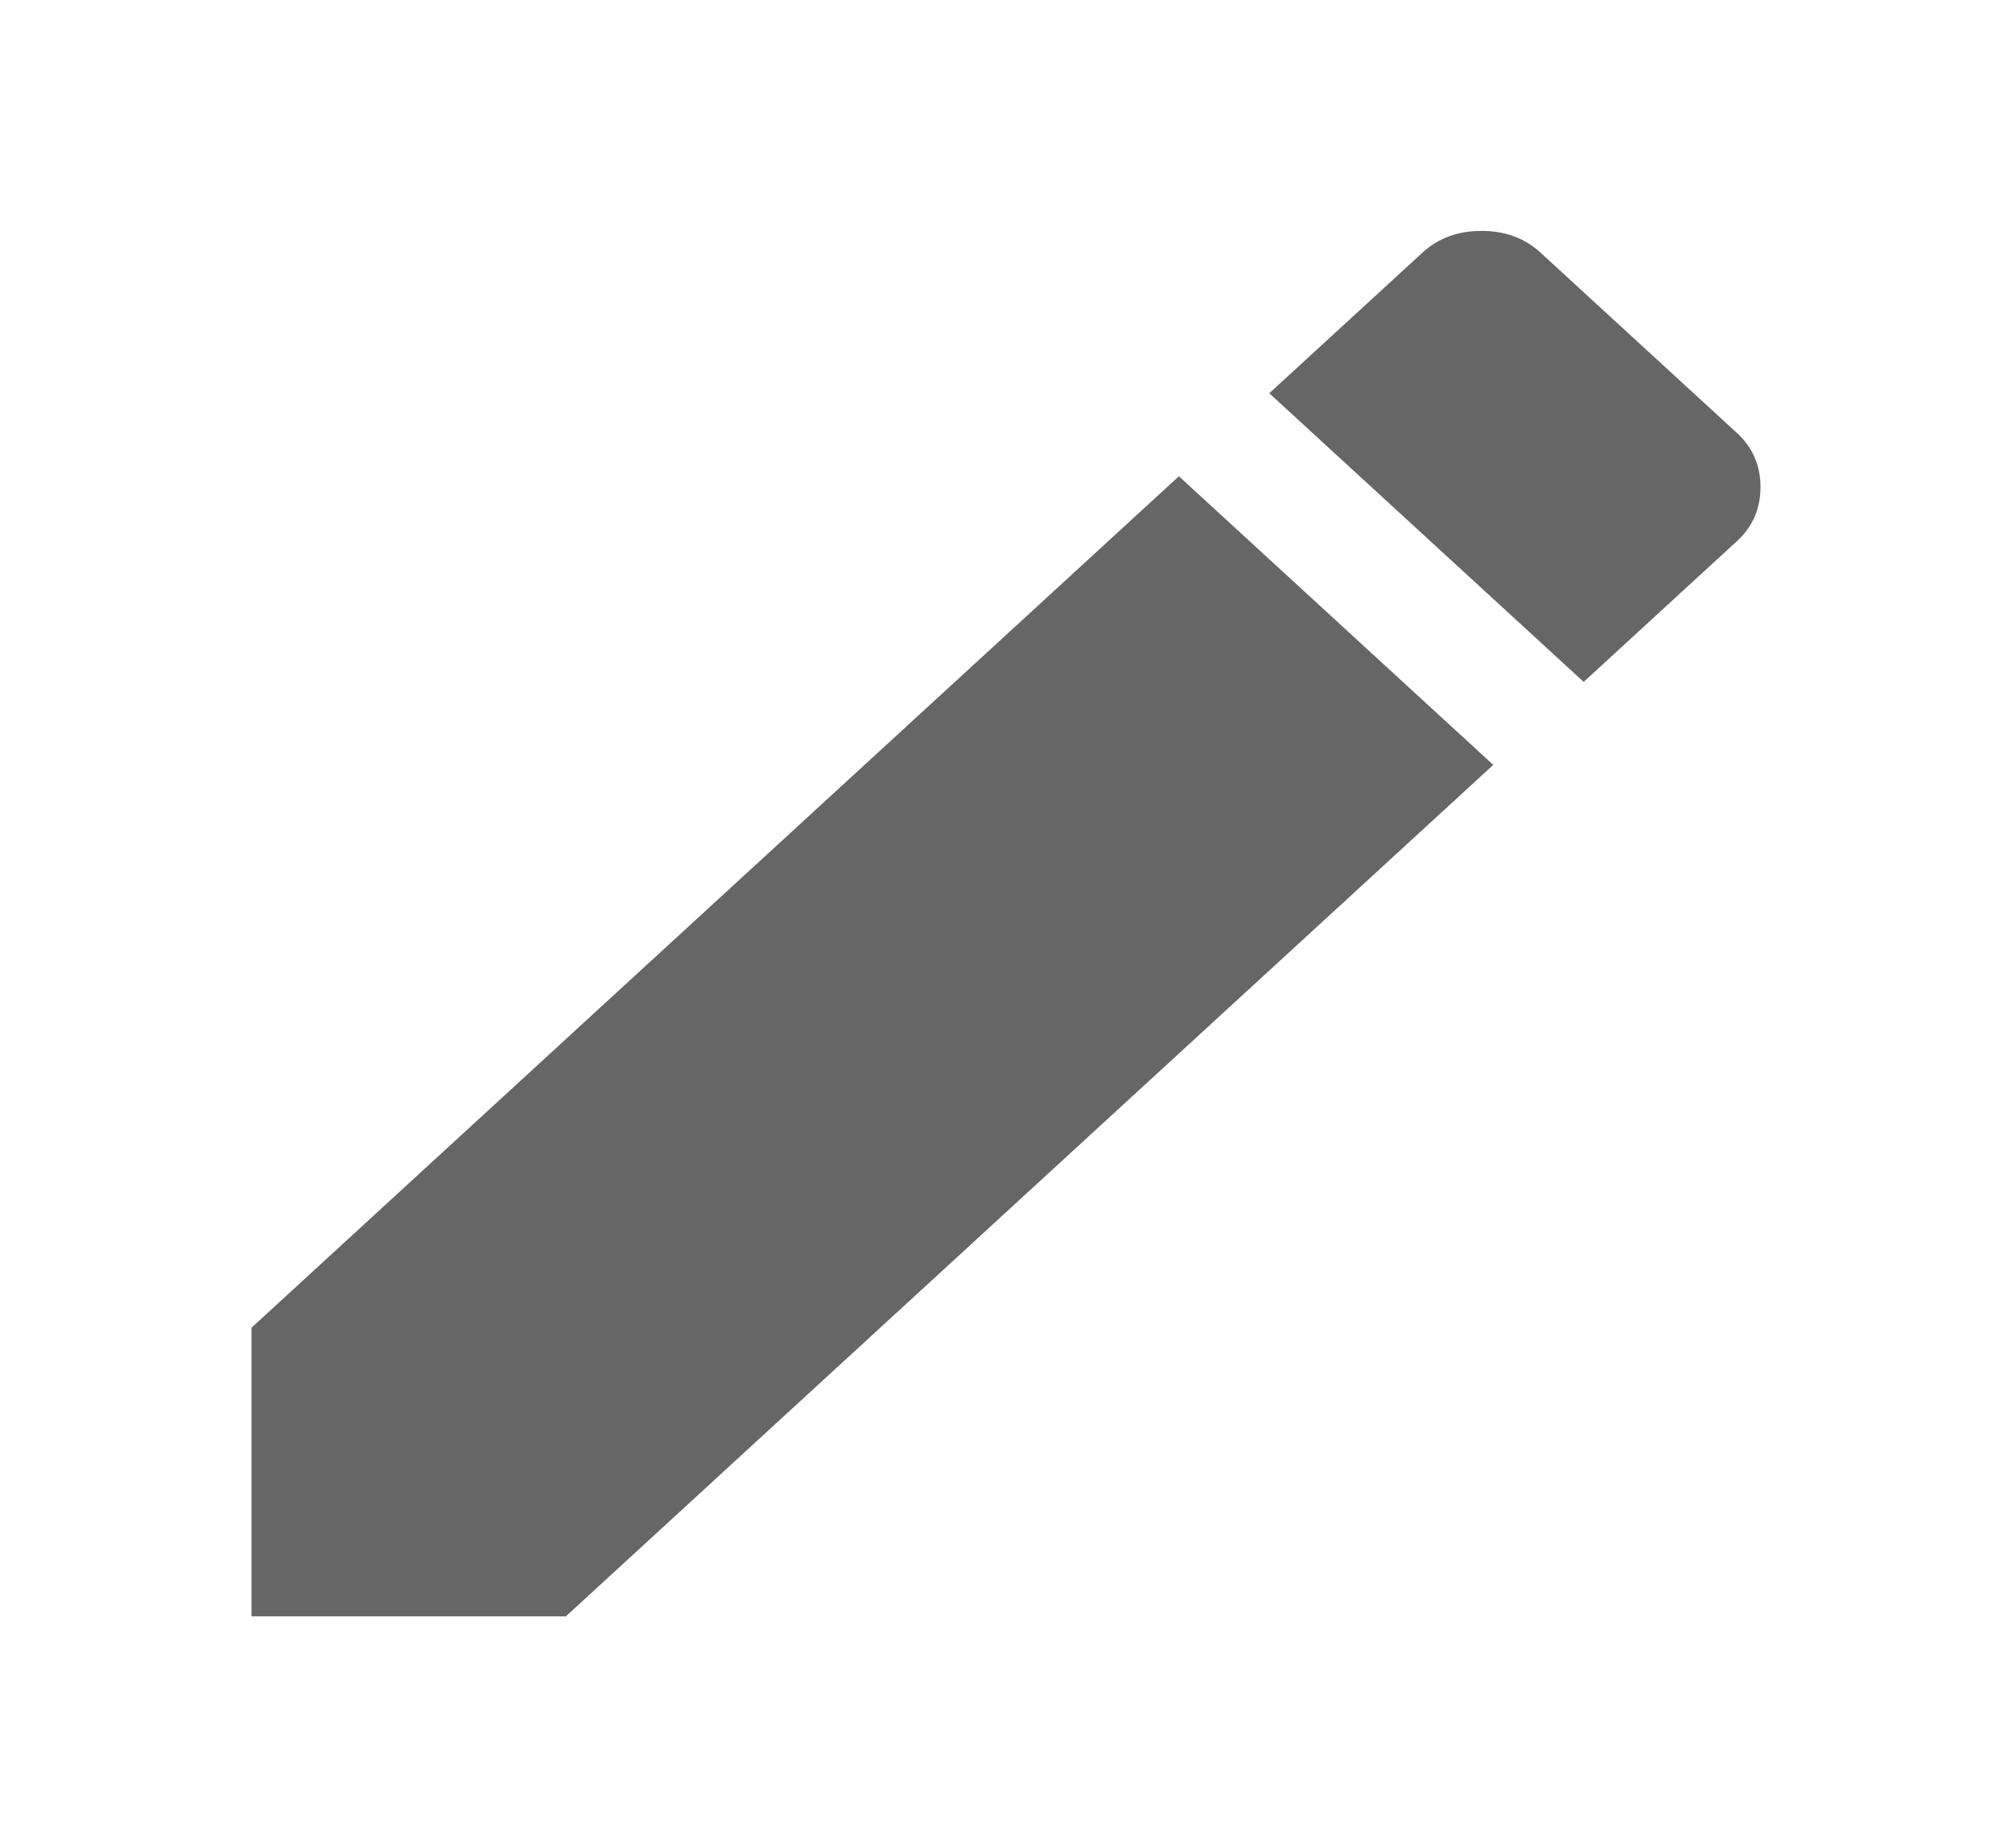
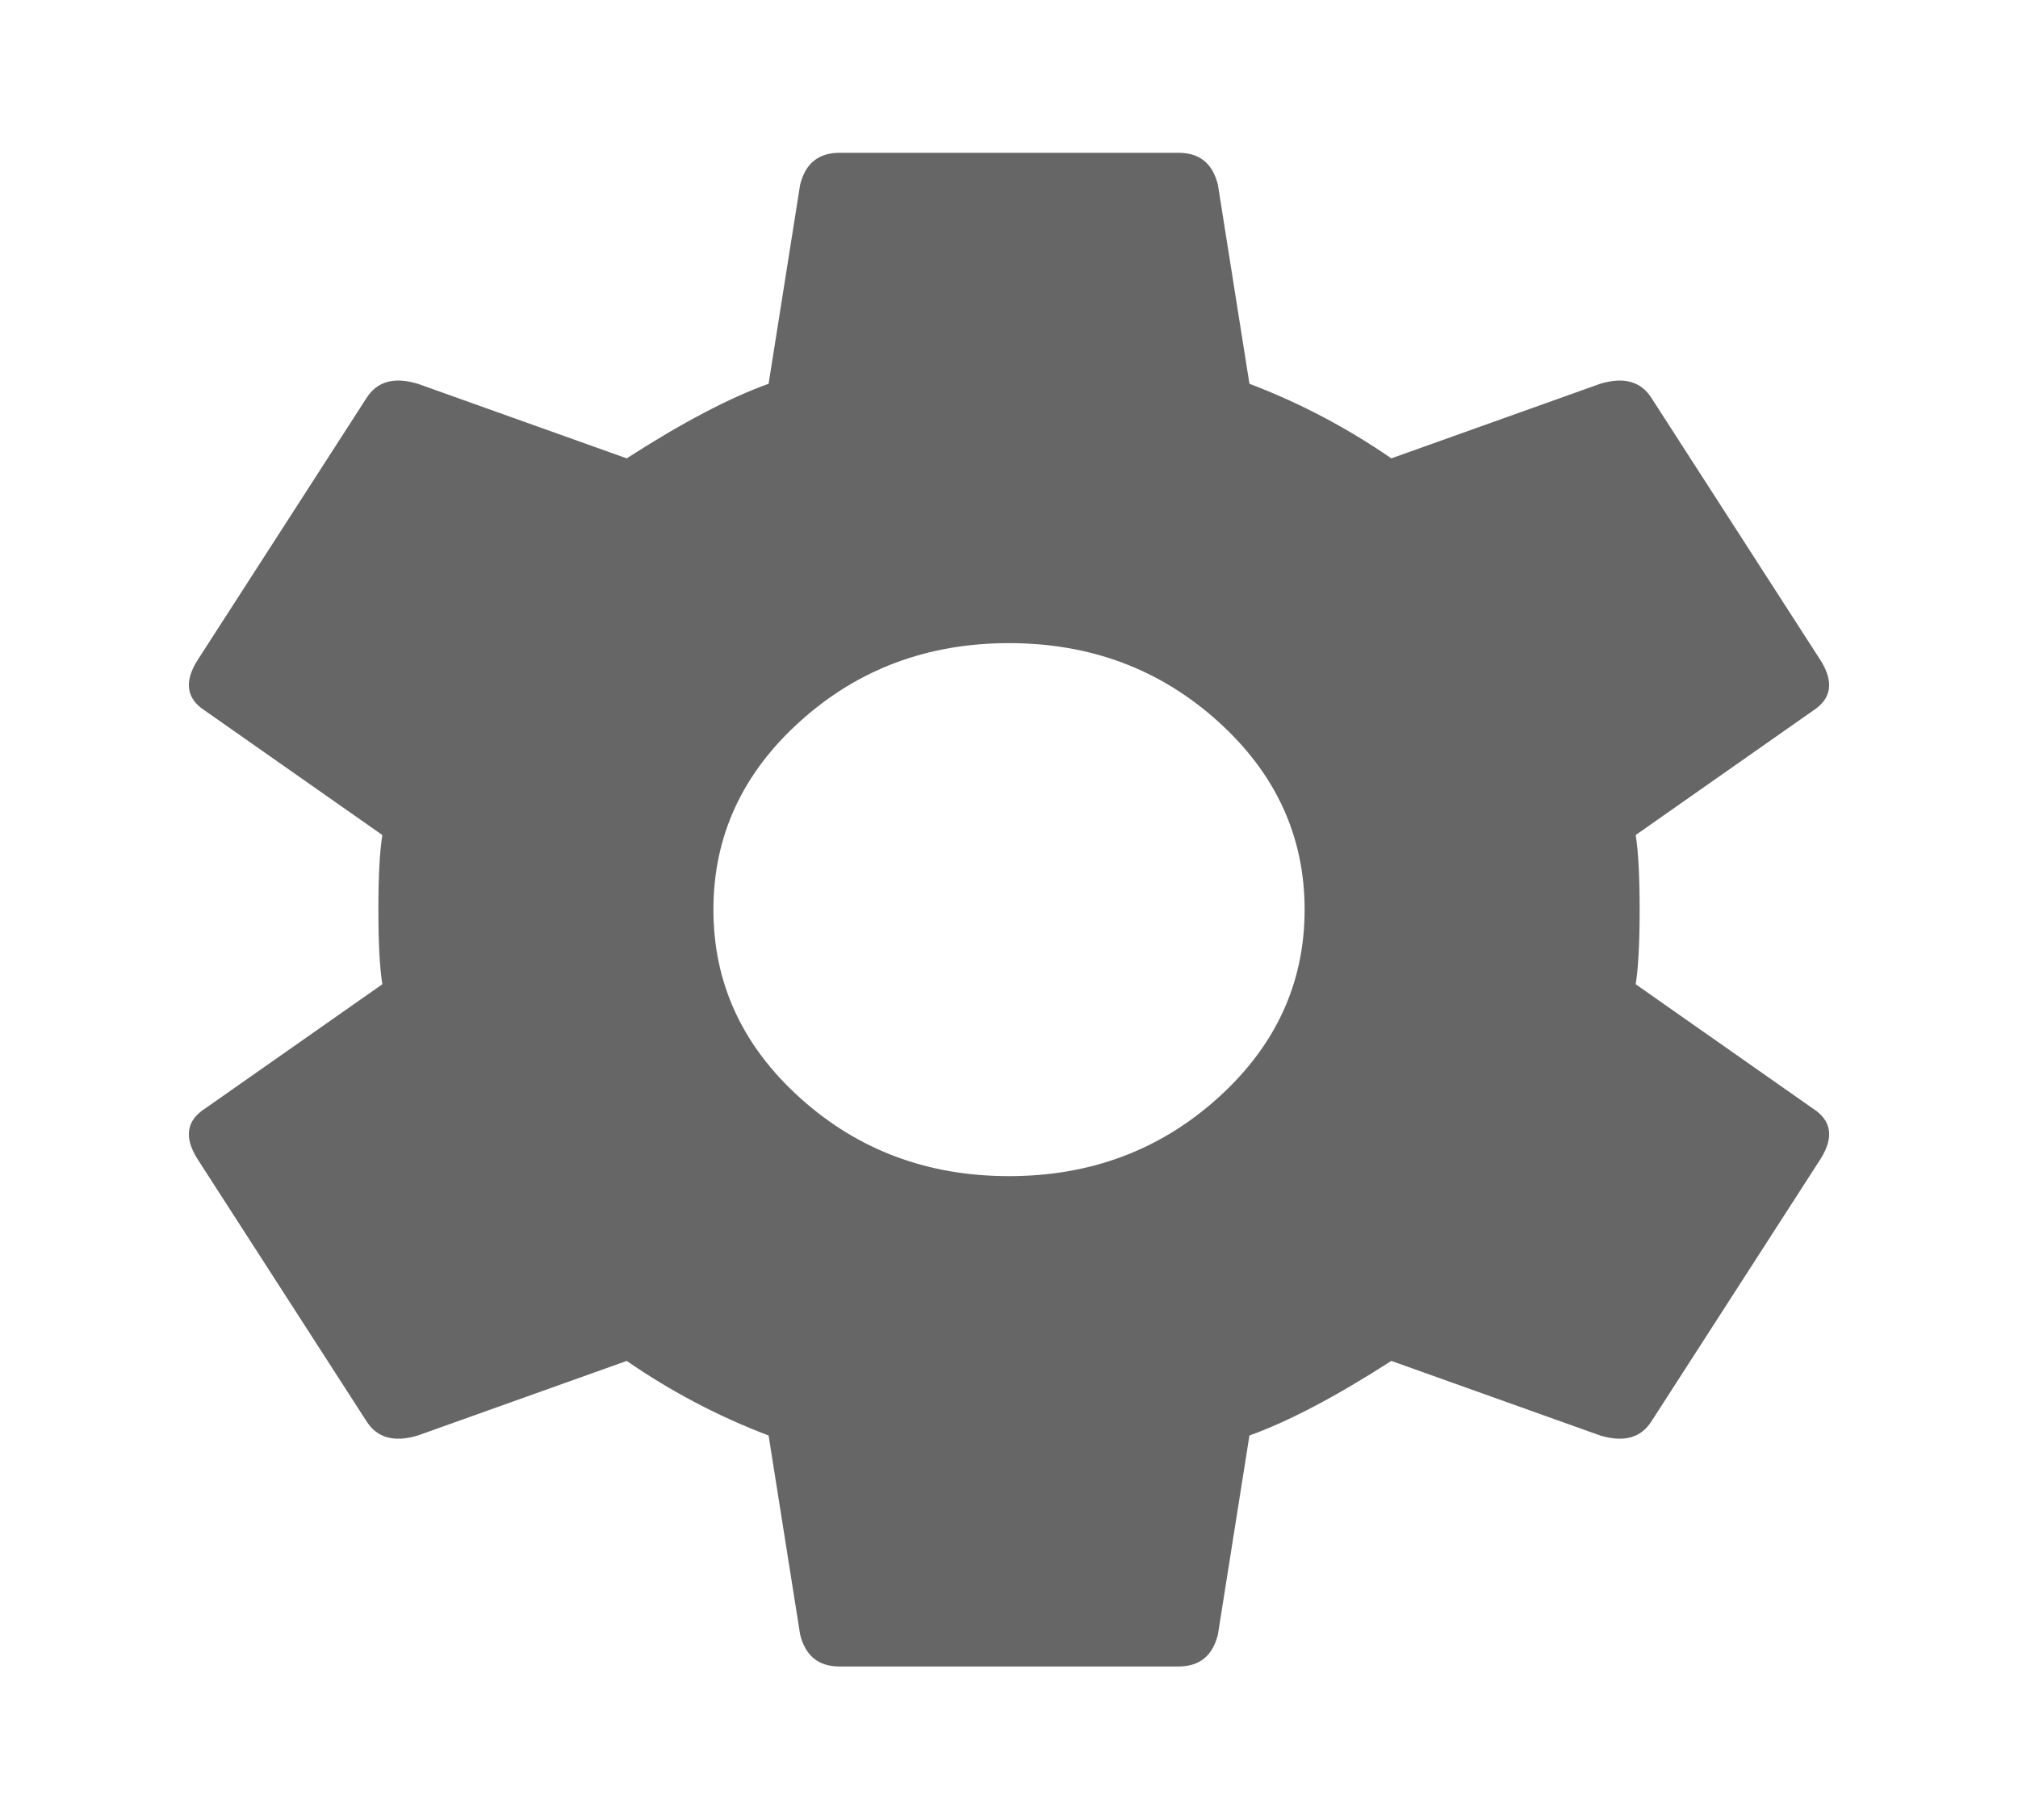
- <svg xmlns="http://www.w3.org/2000/svg" width="61" height="56" viewBox="0 0 61 56" fill="none">
-   <path d="M52.66 16.406L48.014 20.672L38.482 11.922L43.129 7.656C43.605 7.219 44.201 7 44.916 7C45.631 7 46.227 7.219 46.703 7.656L52.66 13.125C53.137 13.562 53.375 14.109 53.375 14.766C53.375 15.422 53.137 15.969 52.66 16.406ZM7.625 40.25L35.742 14.438L45.273 23.188L17.156 49H7.625V40.25Z" fill="#666666" />
+ <svg xmlns="http://www.w3.org/2000/svg" width="61" height="55" viewBox="0 0 61 55" fill="none">
+   <path d="M24.186 33.193C25.933 34.769 28.038 35.557 30.5 35.557C32.962 35.557 35.067 34.769 36.815 33.193C38.562 31.618 39.436 29.72 39.436 27.5C39.436 25.28 38.562 23.382 36.815 21.807C35.067 20.231 32.962 19.443 30.5 19.443C28.038 19.443 25.933 20.231 24.186 21.807C22.438 23.382 21.565 25.28 21.565 27.5C21.565 29.72 22.438 31.618 24.186 33.193ZM49.444 29.756L54.805 33.516C55.361 33.874 55.44 34.375 55.043 35.02L49.92 42.969C49.602 43.47 49.086 43.613 48.371 43.398L42.057 41.143C40.389 42.217 38.959 42.969 37.768 43.398L36.815 49.414C36.656 50.059 36.259 50.381 35.623 50.381H25.377C24.742 50.381 24.345 50.059 24.186 49.414L23.233 43.398C21.724 42.825 20.294 42.074 18.944 41.143L12.629 43.398C11.914 43.613 11.398 43.47 11.08 42.969L5.957 35.02C5.56 34.375 5.639 33.874 6.195 33.516L11.557 29.756C11.477 29.255 11.438 28.503 11.438 27.5C11.438 26.497 11.477 25.745 11.557 25.244L6.195 21.484C5.639 21.126 5.56 20.625 5.957 19.98L11.08 12.031C11.398 11.53 11.914 11.387 12.629 11.602L18.944 13.857C20.611 12.783 22.041 12.031 23.233 11.602L24.186 5.586C24.345 4.941 24.742 4.619 25.377 4.619H35.623C36.259 4.619 36.656 4.941 36.815 5.586L37.768 11.602C39.277 12.175 40.706 12.926 42.057 13.857L48.371 11.602C49.086 11.387 49.602 11.53 49.92 12.031L55.043 19.98C55.44 20.625 55.361 21.126 54.805 21.484L49.444 25.244C49.523 25.745 49.563 26.497 49.563 27.5C49.563 28.503 49.523 29.255 49.444 29.756Z" fill="#666666" />
</svg>
